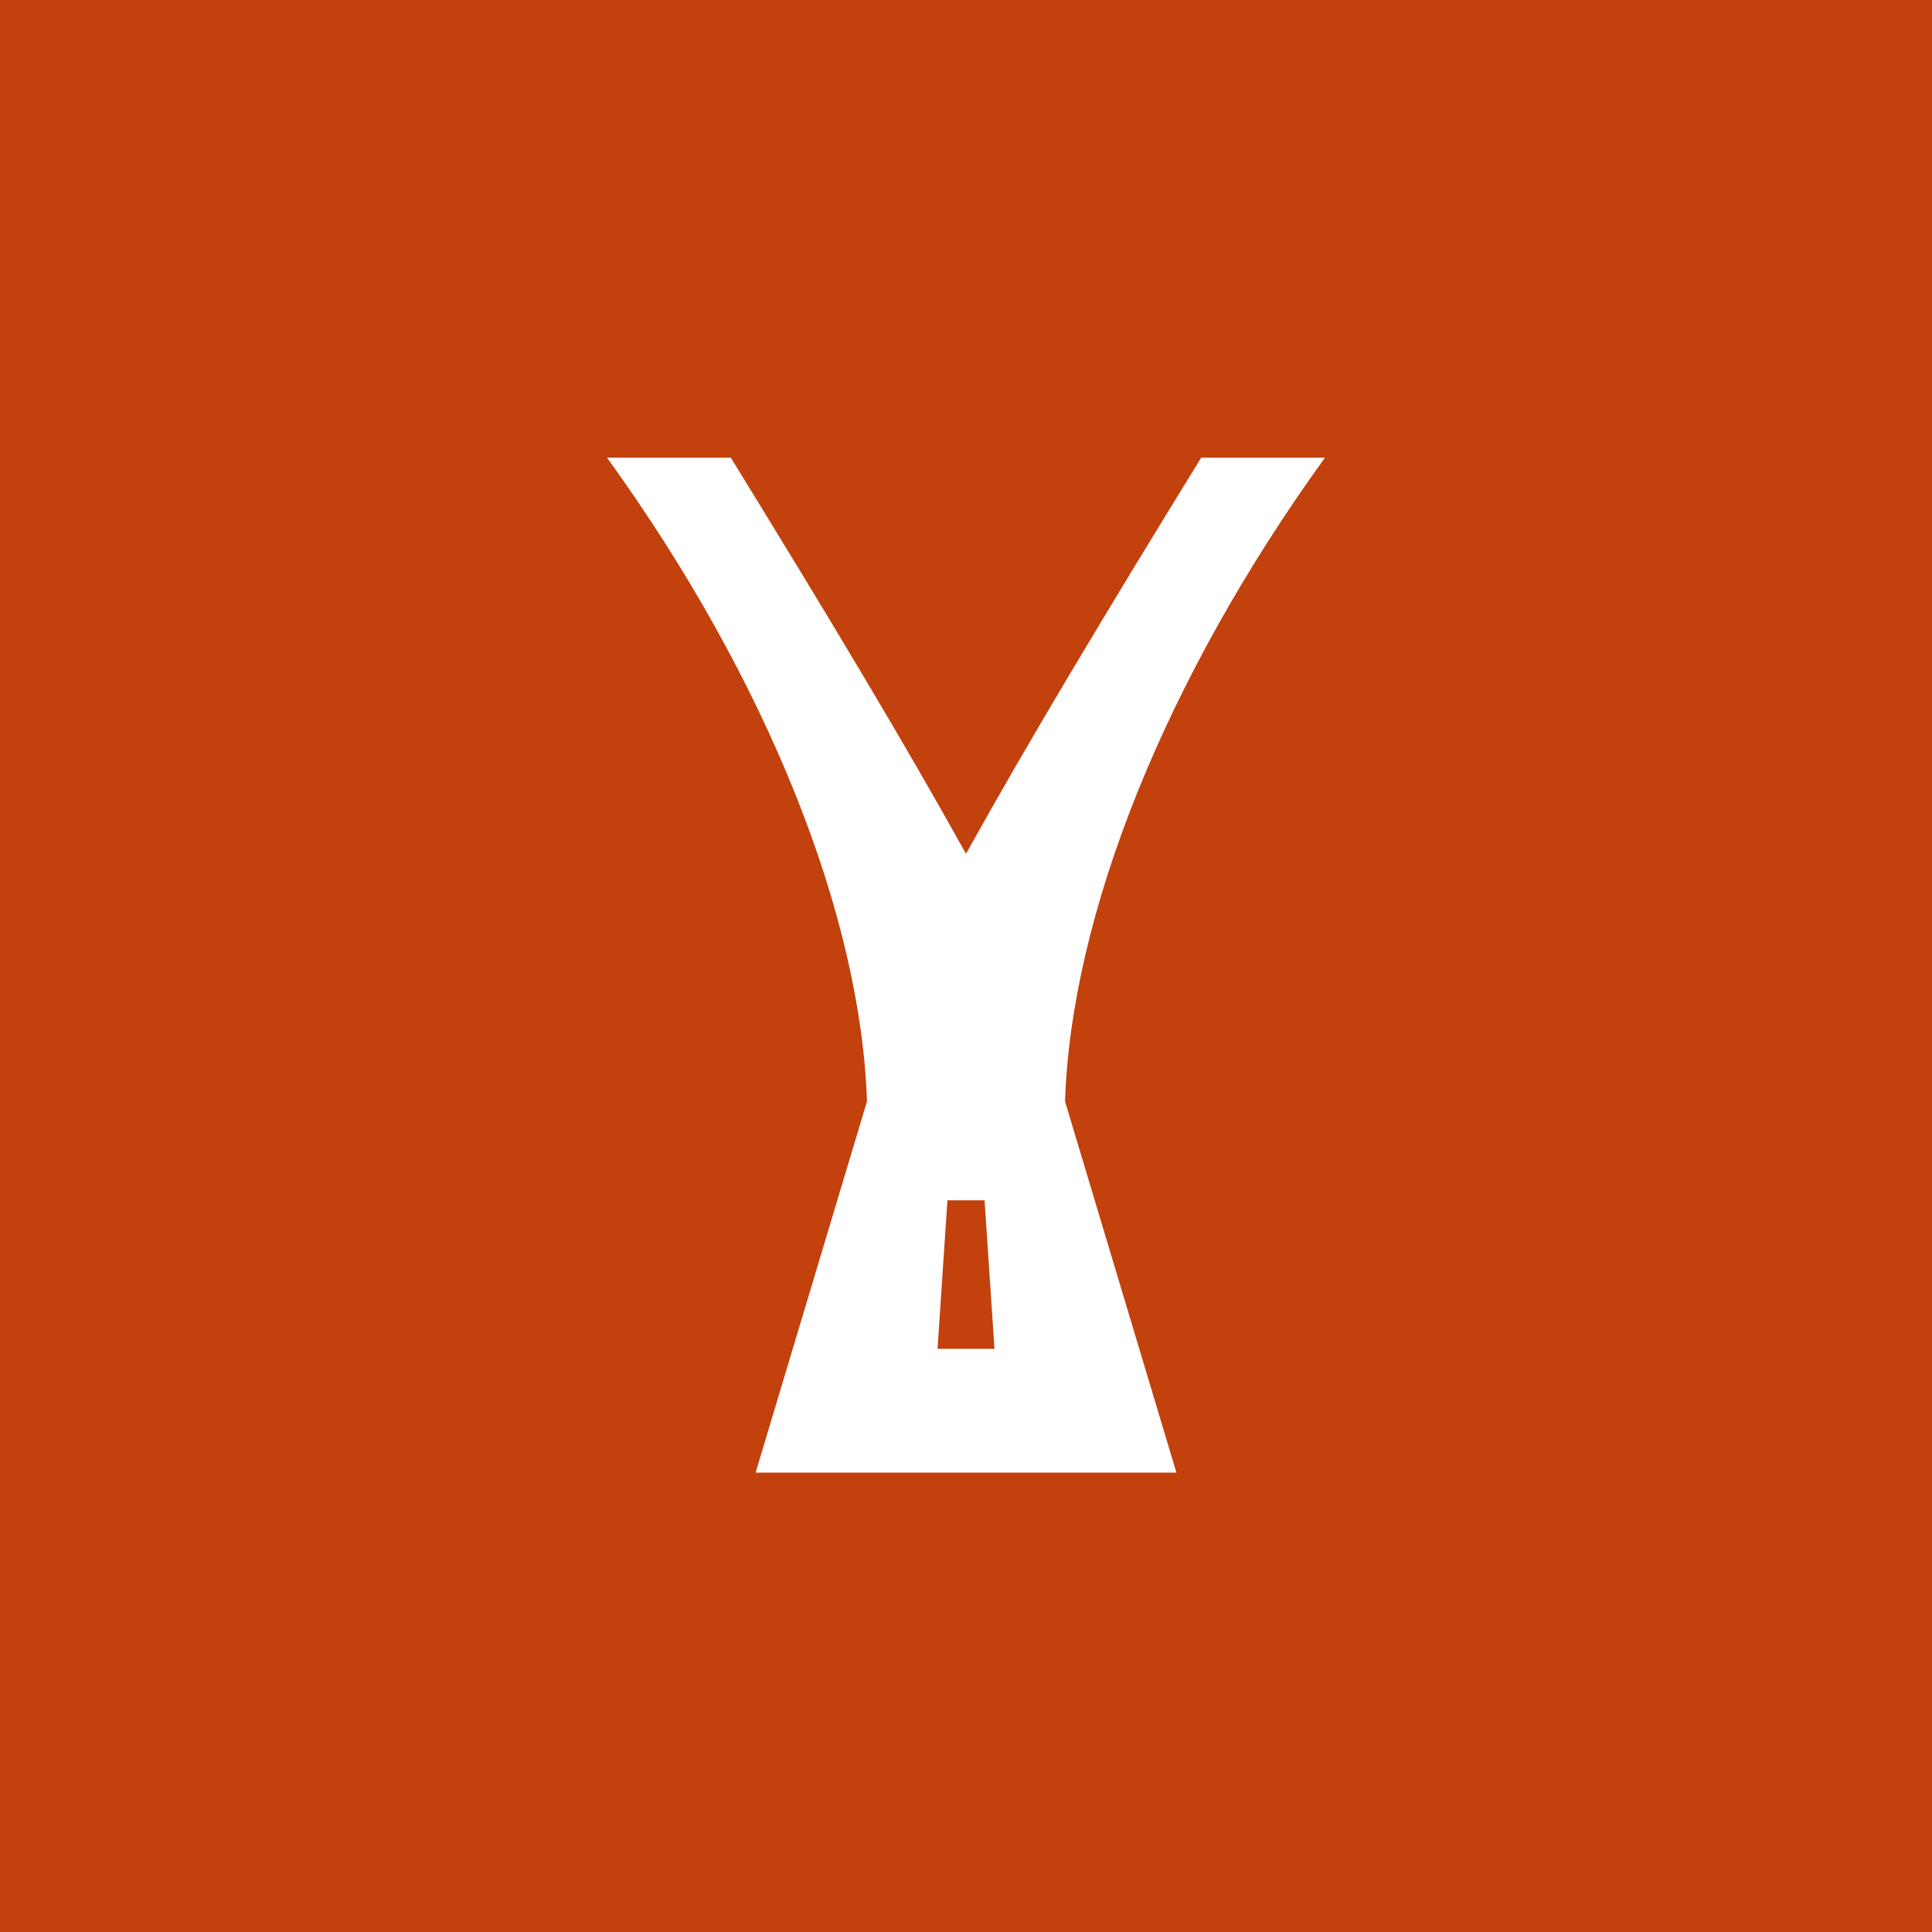
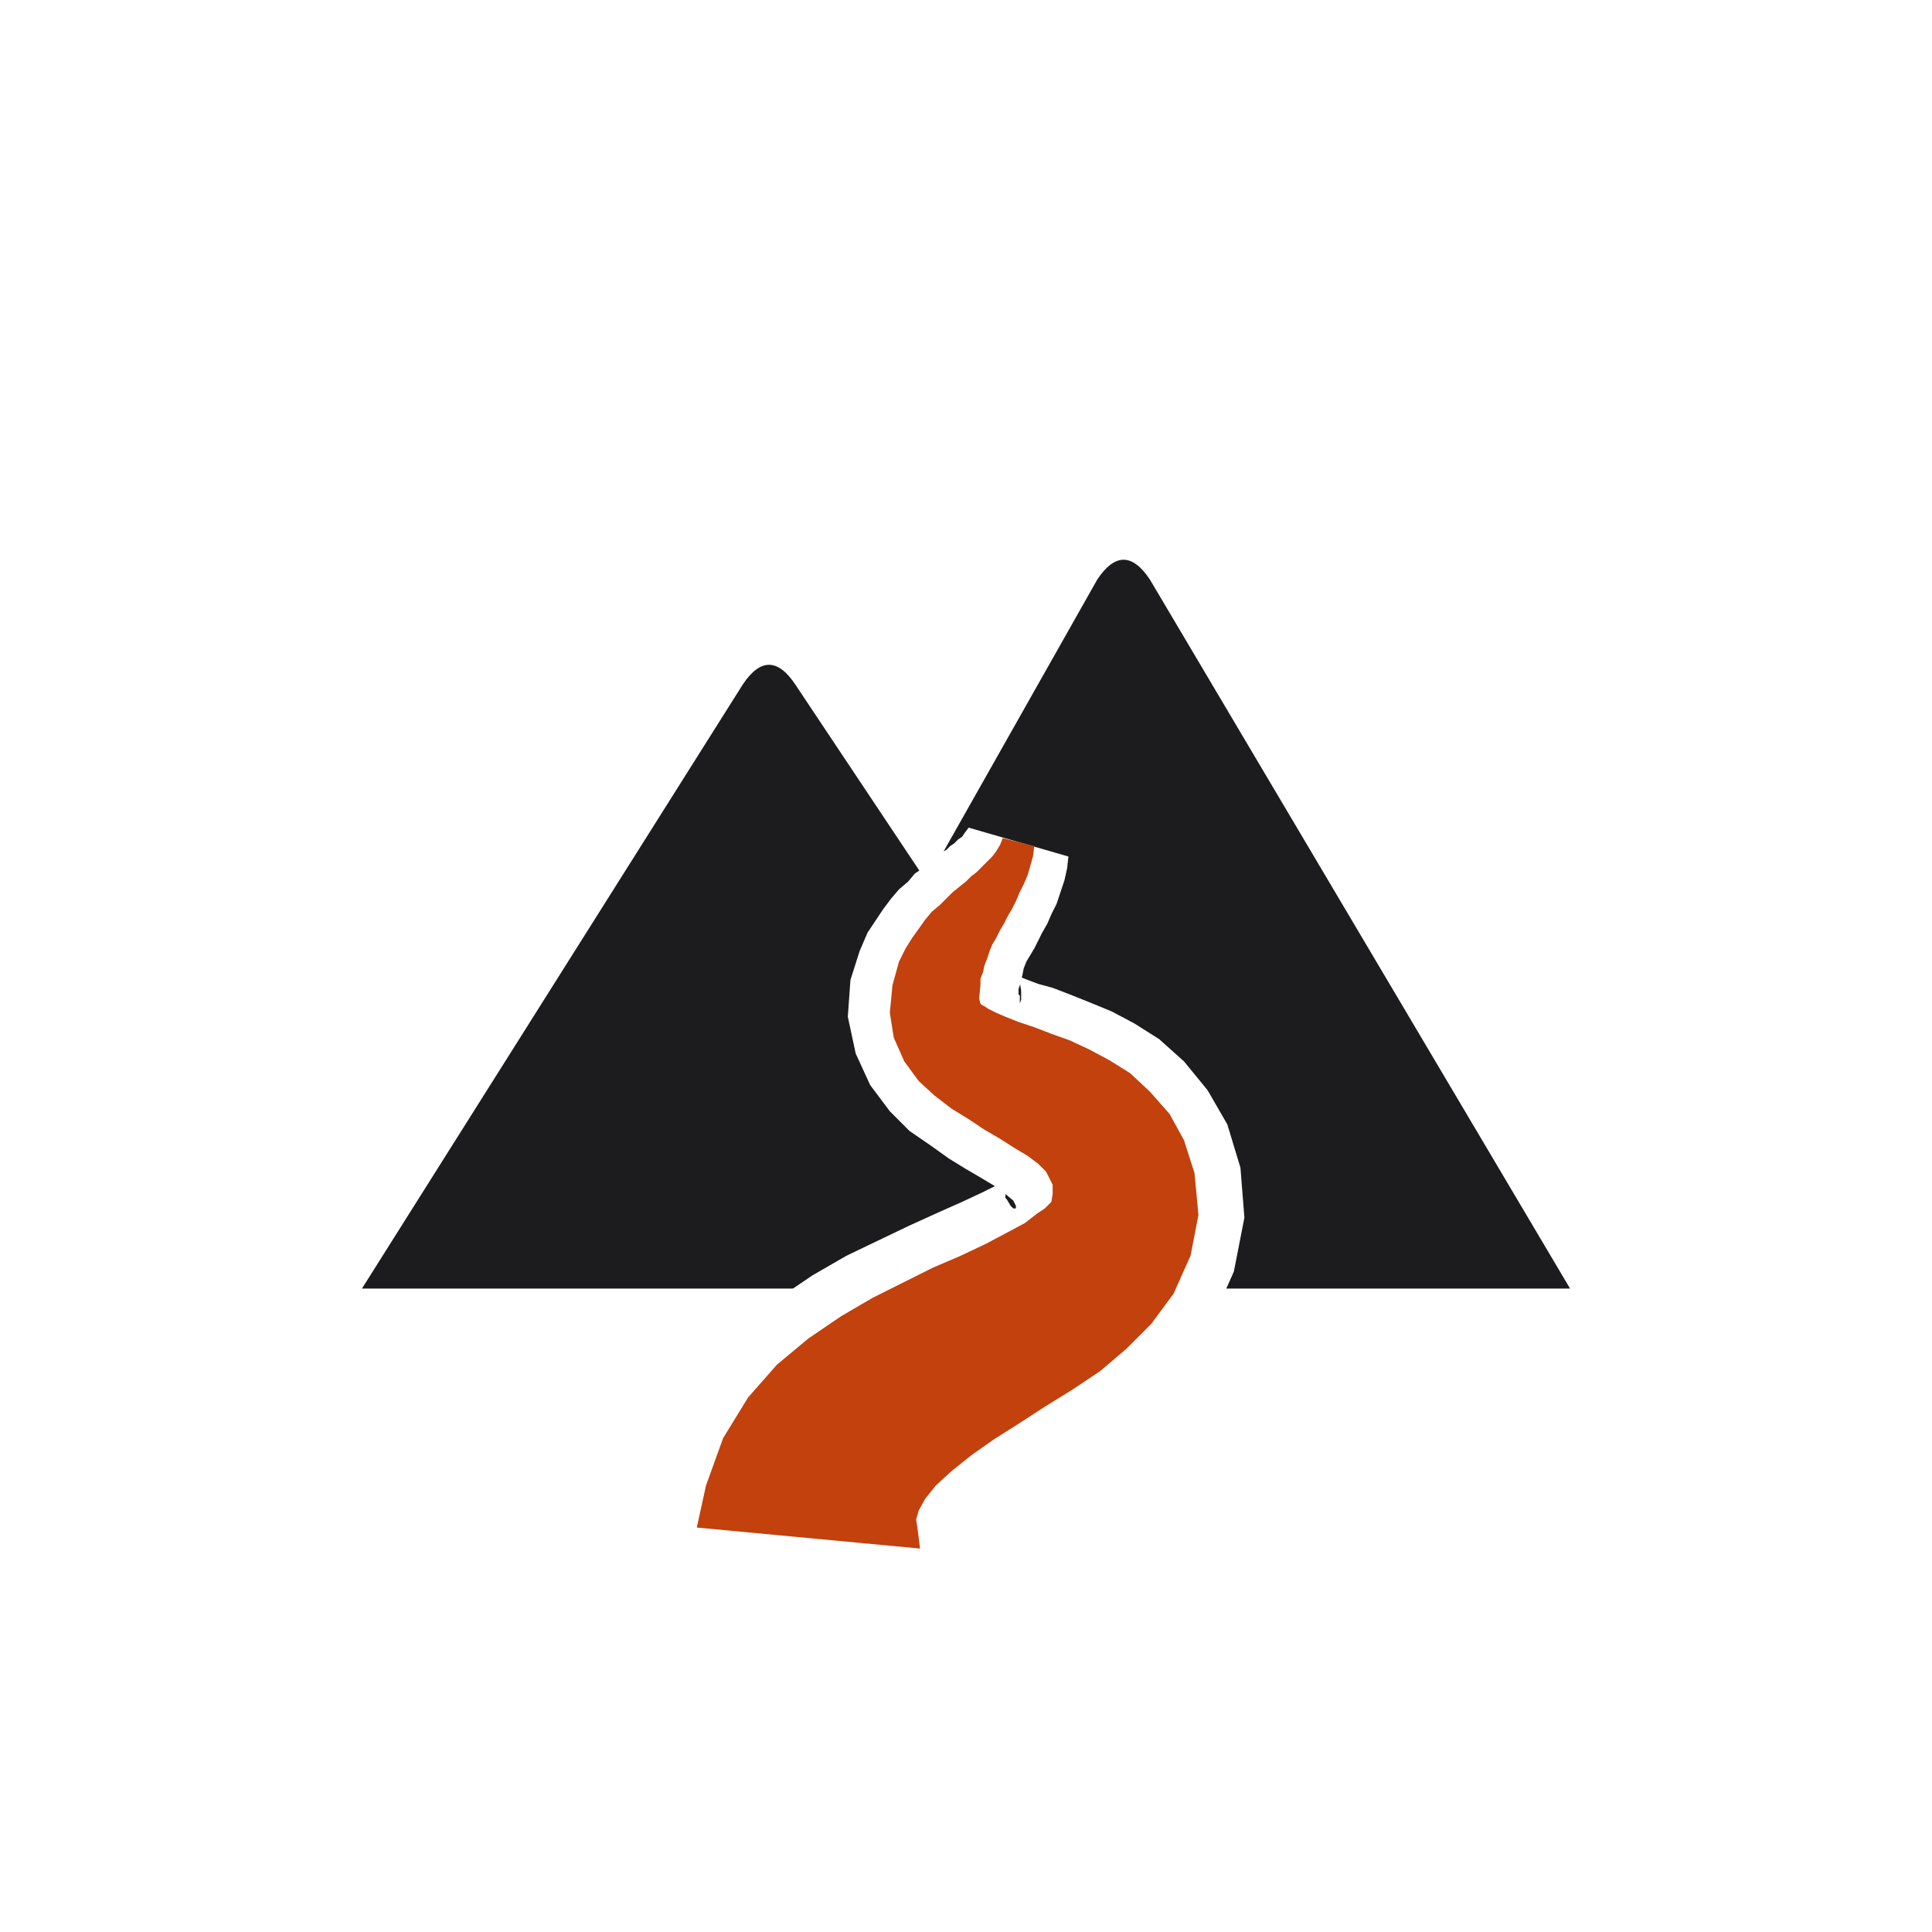
<svg xmlns="http://www.w3.org/2000/svg" width="1024" height="1024" viewBox="0 0 1024 1024" role="img" aria-label="YOLCHU app icon">
-   <rect width="1024" height="1024" fill="#C2410C" />
-   <path transform="translate(184 177) scale(6.56)" fill="#FFFFFF" fill-rule="evenodd" d="M33 92H67L58 62C58.5 47 66 28 79 10H69C61 23 55 33 50 42C45 33 39 23 31 10H21C34 28 41.5 47 42 62ZM48.5 70H51.5L52.3 82H47.7Z" />
+   <rect width="1024" height="1024" fill="#FFFFFF" />
+   <defs>
+     <mask id="yolchu-gap" maskUnits="userSpaceOnUse" x="-10" y="-10" width="120" height="120">
+       <rect x="-10" y="-10" width="120" height="120" fill="#fff" />
+       <path fill="#000" d="M50.4 96.2L50.1 95L49.9 95.1L49.6 95L49.7 94.6L50.2 93.9L51.1 93L52.3 91.9L53.9 90.8L55.8 89.6L57.8 88.3L59.9 86.9L62.2 85.3L64.4 83.4L66.7 81.2L68.8 78.3L70.4 74.7L71.2 70.6L70.9 66.8L69.9 63.5L68.4 60.9L66.6 58.7L64.7 57L62.8 55.8L61.1 54.9L59.4 54.2L57.9 53.6L56.6 53.1L55.5 52.8L54.7 52.5L54.2 52.3L54 52.4L54.1 52.7L54.2 53.3L54.2 54L54.1 54.3L54.1 53.7L54 53.6L54 53.2L54.1 52.9L54.2 52.5L54.3 52.1L54.4 51.6L54.6 51.1L54.9 50.6L55.2 50.1L55.5 49.5L55.8 48.9L56.2 48.2L56.5 47.5L56.9 46.7L57.2 45.8L57.5 44.9L57.7 44L57.8 43.1L50.2 40.9L49.9 41.3L49.7 41.6L49.4 41.8L49.1 42.1L48.8 42.3L48.5 42.6L48.1 42.8L47.7 43.2L47.2 43.5L46.7 44L46.1 44.4L45.6 45L44.9 45.6L44.3 46.3L43.7 47.1L43.1 48L42.5 48.9L41.9 50.3L41.2 52.5L41 55.3L41.6 58.1L42.7 60.5L44.2 62.5L45.7 64L47.3 65.1L48.7 66.1L50 66.9L51.2 67.6L52.2 68.2L53 68.8L53.6 69.3L53.8 69.7L53.8 69.9L53.6 69.9L53.4 69.7L53.1 69.2L53 69.1L53 68.4L53 67.9L52.8 67.9L52.2 68.2L51.2 68.7L49.7 69.4L47.9 70.2L45.7 71.2L43.4 72.3L40.9 73.5L38.3 75L35.5 76.9L32.8 79.2L30.2 82.2L27.9 85.9L26.3 90.3L25.6 93.8Z" />
+     </mask>
+   </defs>
+   <g transform="translate(164 154) scale(6.96)">
+     <path fill="#1C1C1E" mask="url(#yolchu-gap)" d="M4 76L33 30Q35 27 37 30L47 45L60 22Q62 19 64 22L96 76Z" />
+     <path fill="#C2410C" d="M46.5 95.8L46.3 94.2L46.2 93.6L46.4 92.9L46.9 92L47.7 91L48.9 89.9L50.4 88.7L52.1 87.5L54 86.3L56 85L58.1 83.7L60.2 82.3L62.2 80.6L64.1 78.7L65.8 76.4L67.1 73.5L67.7 70.4L67.4 67.2L66.6 64.7L65.5 62.7L64 61L62.5 59.6L60.9 58.6L59.4 57.8L57.9 57.1L56.5 56.6L55.2 56.1L54 55.7L53 55.3L52.3 55L51.7 54.7L51.4 54.5L51.2 54.4L51.1 54.3L51 53.9L51.1 52.9L51.1 52.4L51.3 51.9L51.4 51.4L51.6 50.9L51.8 50.3L52 49.8L52.3 49.3L52.6 48.7L52.9 48.2L53.2 47.6L53.5 47.1L53.8 46.5L54.1 45.8L54.4 45.2L54.7 44.5L54.9 43.8L55.1 43.1L55.2 42.3L52.8 41.7L52.6 42.2L52.3 42.7L52 43.1L51.6 43.5L51.2 43.9L50.8 44.3L50.4 44.6L50 45L49.5 45.4L49 45.8L48.5 46.3L48 46.8L47.4 47.3L46.9 47.9L46.4 48.6L45.9 49.3L45.4 50.1L44.9 51.1L44.4 52.9L44.2 55L44.5 56.9L45.3 58.7L46.4 60.2L47.6 61.3L48.9 62.3L50.2 63.1L51.4 63.9L52.6 64.6L53.7 65.3L54.7 65.9L55.5 66.5L56.1 67.1L56.4 67.7L56.6 68.1L56.6 68.5L56.6 68.8L56.5 69.4L56.3 69.6L56 69.9L55.4 70.3L54.5 71L53.2 71.7L51.5 72.6L49.6 73.5L47.5 74.4L45.3 75.5L42.9 76.7L40.5 78.1L38 79.8L35.6 81.8L33.4 84.3L31.5 87.4L30.2 91L29.5 94.2Z" />
+   </g>
</svg>
